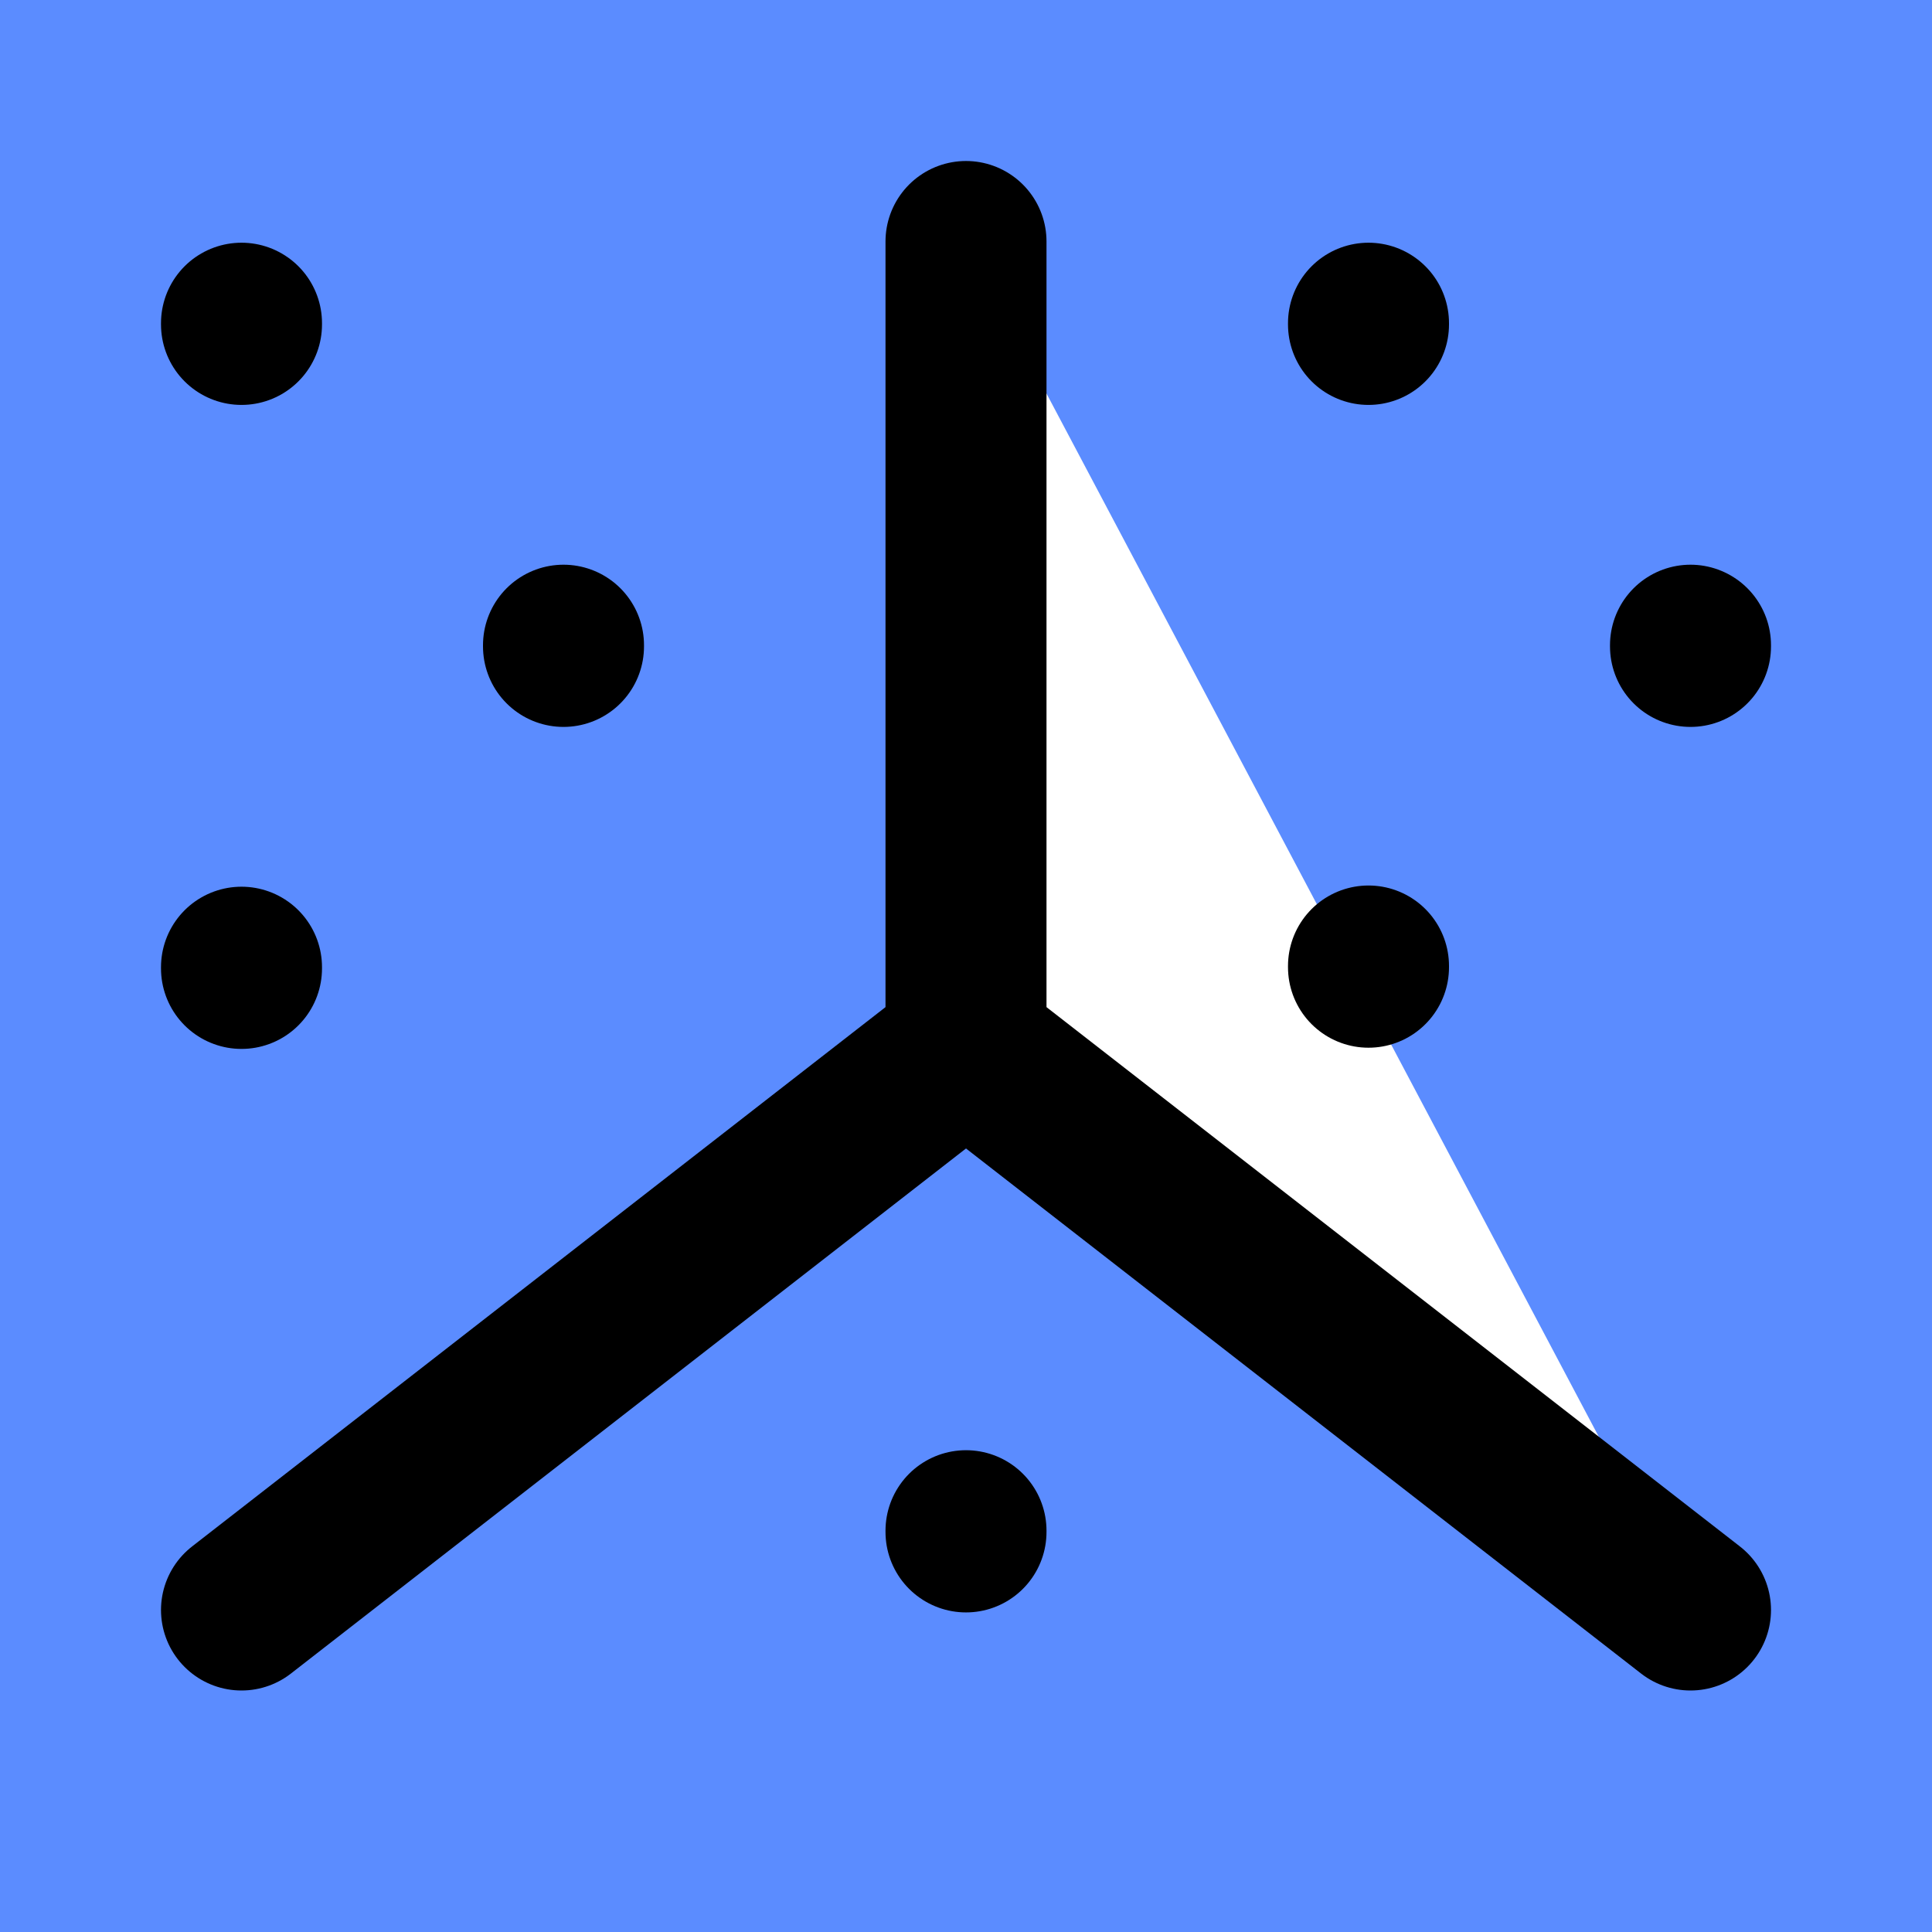
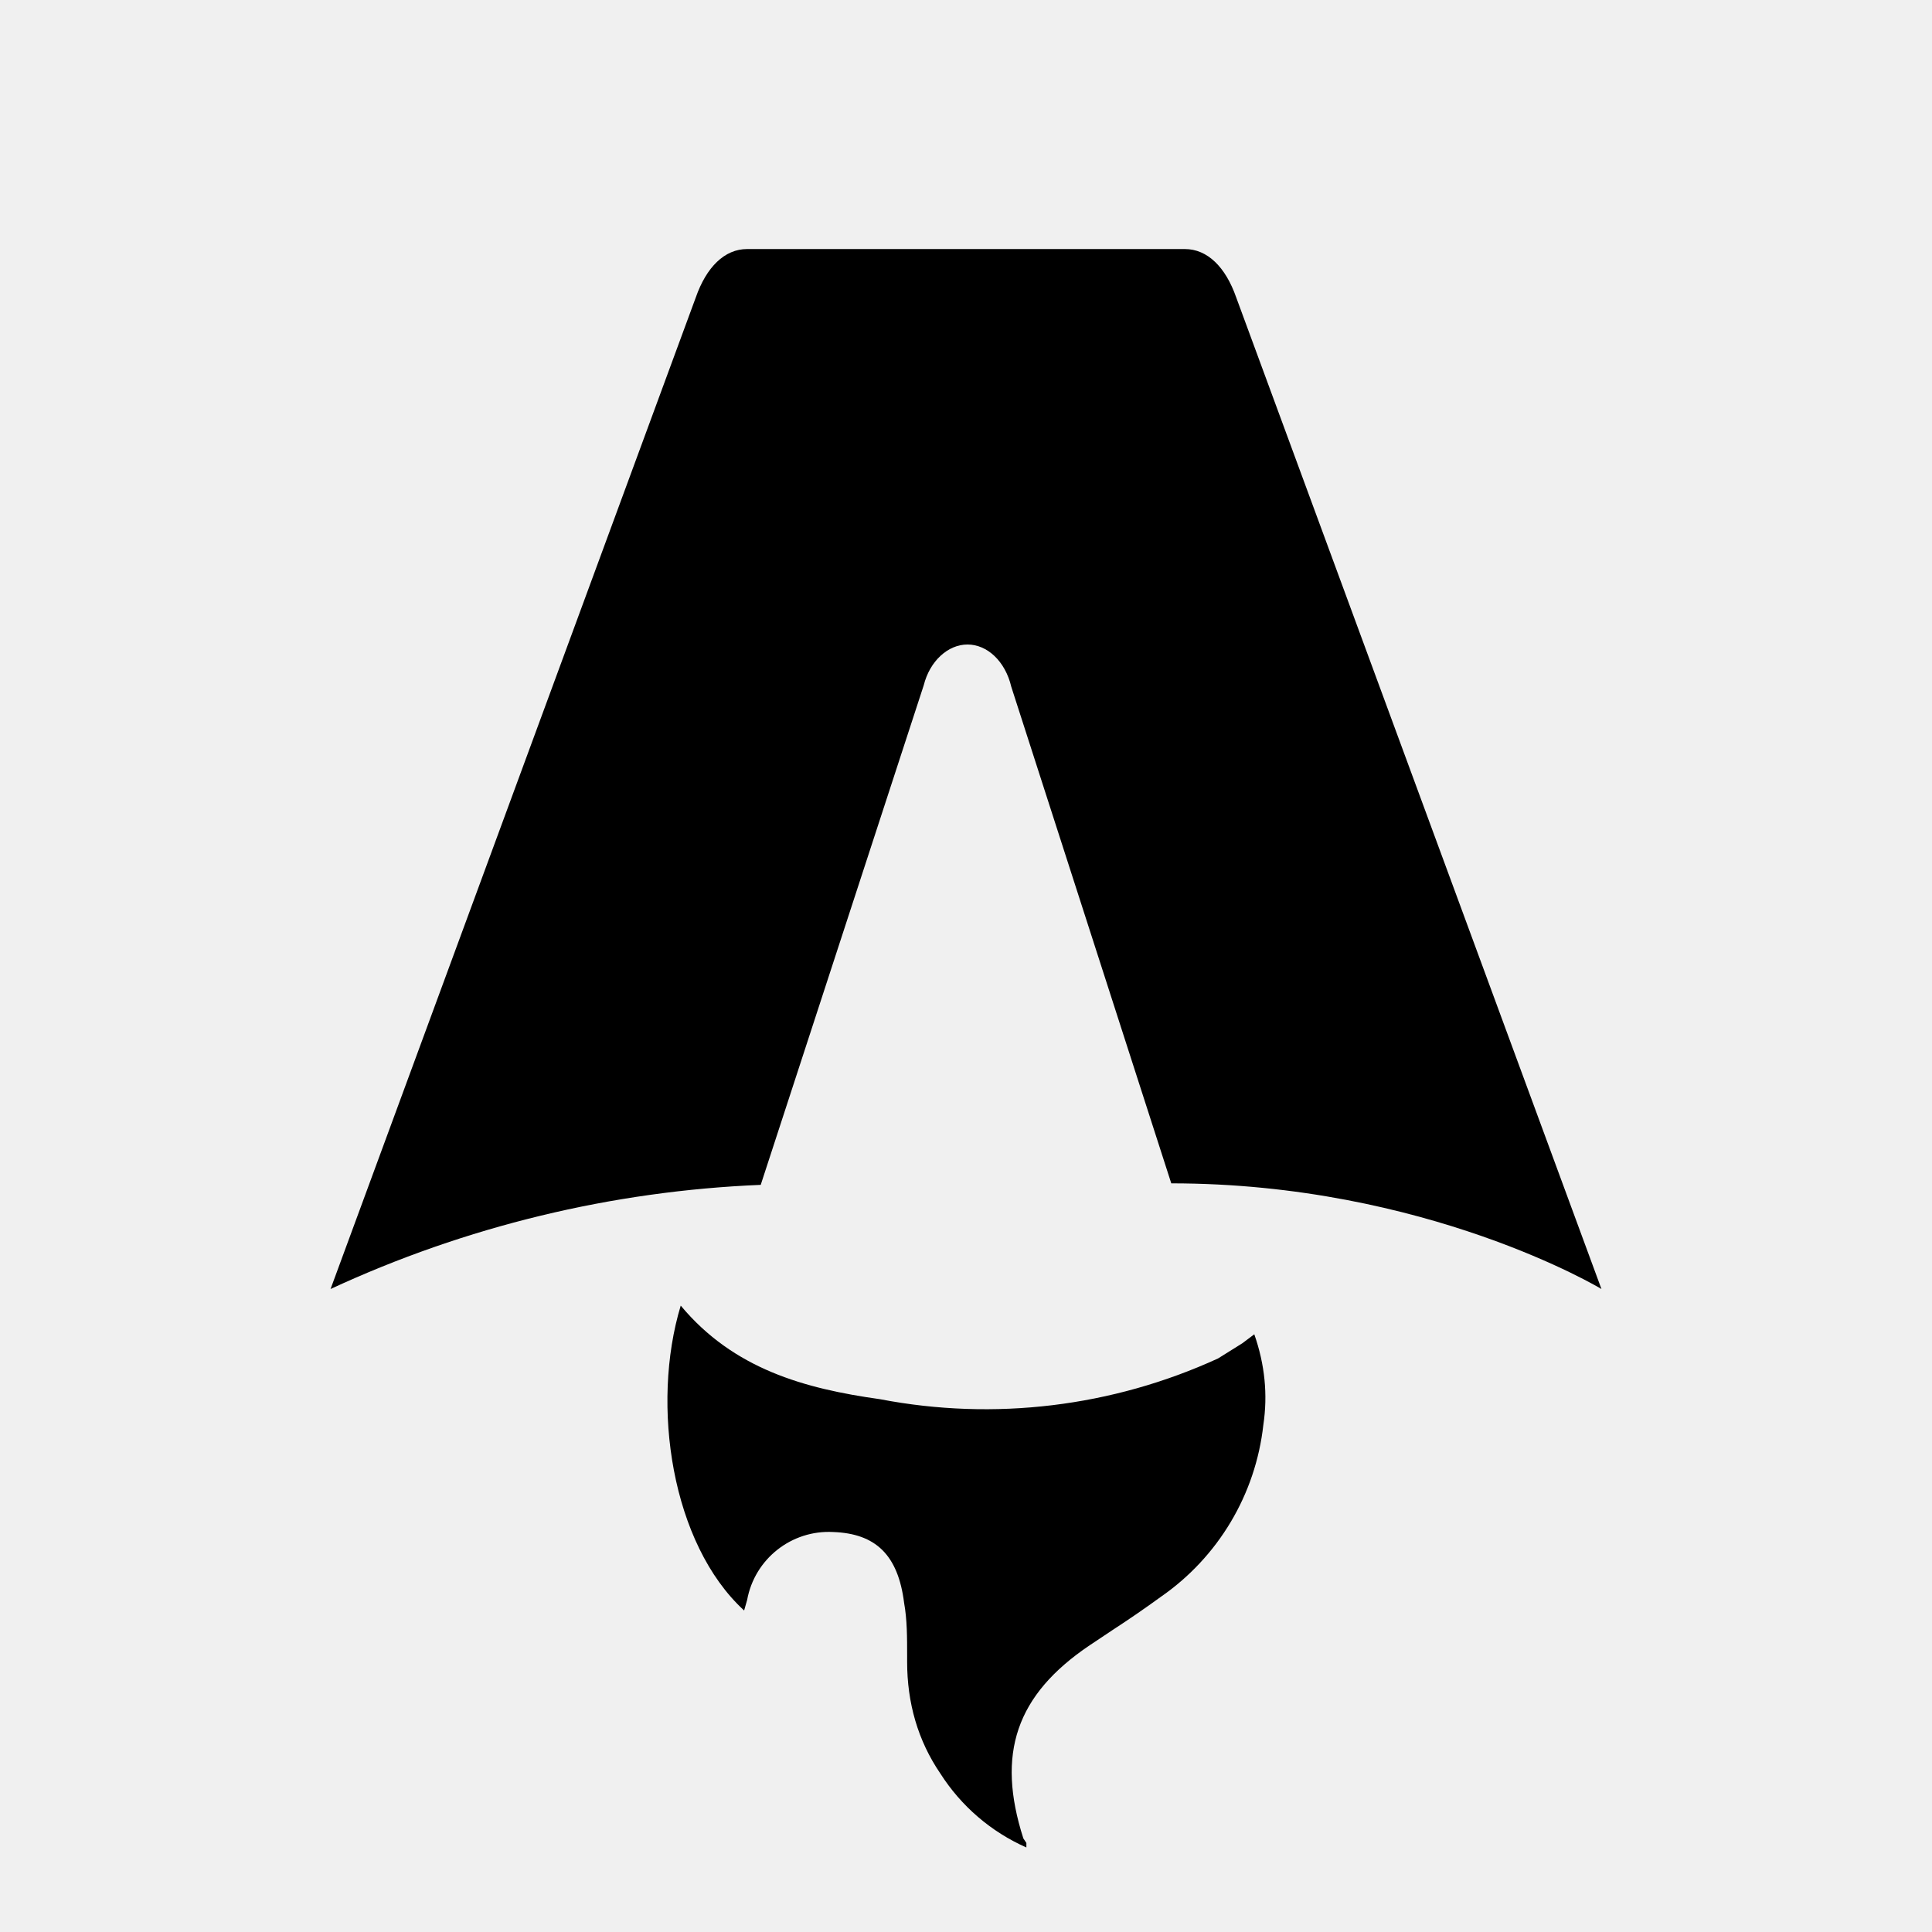
- <svg xmlns="http://www.w3.org/2000/svg" width="24" height="24" viewBox="0 0 24 24" fill="#fff" stroke="#000" stroke-width="2" stroke-linecap="round" stroke-linejoin="round" class="icon icon-tabler icons-tabler-outline icon-tabler-chart-scatter-3d">
-   <path stroke="none" d="M0 0h24v24H0z" fill="#5b8cffff" />
-   <path d="M3 20l9 -7" />
-   <path d="M12 3v10l9 7" />
-   <path d="M17 12v.015" />
-   <path d="M17 4.015v.015" />
-   <path d="M21 8.015v.015" />
-   <path d="M12 19.015v.015" />
-   <path d="M3 12.015v.015" />
-   <path d="M7 8.015v.015" />
-   <path d="M3 4.015v.015" />
+ <svg xmlns="http://www.w3.org/2000/svg" fill="none" viewBox="0 0 128 128">
+   <path d="M50.4 78.5a75.1 75.1 0 0 0-28.5 6.9l24.2-65.7c.7-2 1.9-3.2 3.4-3.2h29c1.5 0 2.7 1.2 3.4 3.2l24.2 65.7s-11.6-7-28.5-7L67 45.5c-.4-1.7-1.6-2.8-2.9-2.8-1.3 0-2.5 1.1-2.9 2.7L50.4 78.5Zm-1.1 28.2Zm-4.2-20.2c-2 6.6-.6 15.8 4.2 20.2a17.5 17.5 0 0 1 .2-.7 5.5 5.5 0 0 1 5.7-4.5c2.8.1 4.3 1.5 4.7 4.7.2 1.1.2 2.3.2 3.5v.4c0 2.7.7 5.2 2.2 7.4a13 13 0 0 0 5.7 4.9v-.3l-.2-.3c-1.8-5.6-.5-9.5 4.4-12.8l1.5-1a73 73 0 0 0 3.2-2.2 16 16 0 0 0 6.8-11.4c.3-2 .1-4-.6-6l-.8.6-1.6 1a37 37 0 0 1-22.4 2.7c-5-.7-9.7-2-13.2-6.2Z" />
+   <style>
+         path { fill: #000; }
+         @media (prefers-color-scheme: dark) {
+             path { fill: #FFF; }
+         }
+     </style>
</svg>
